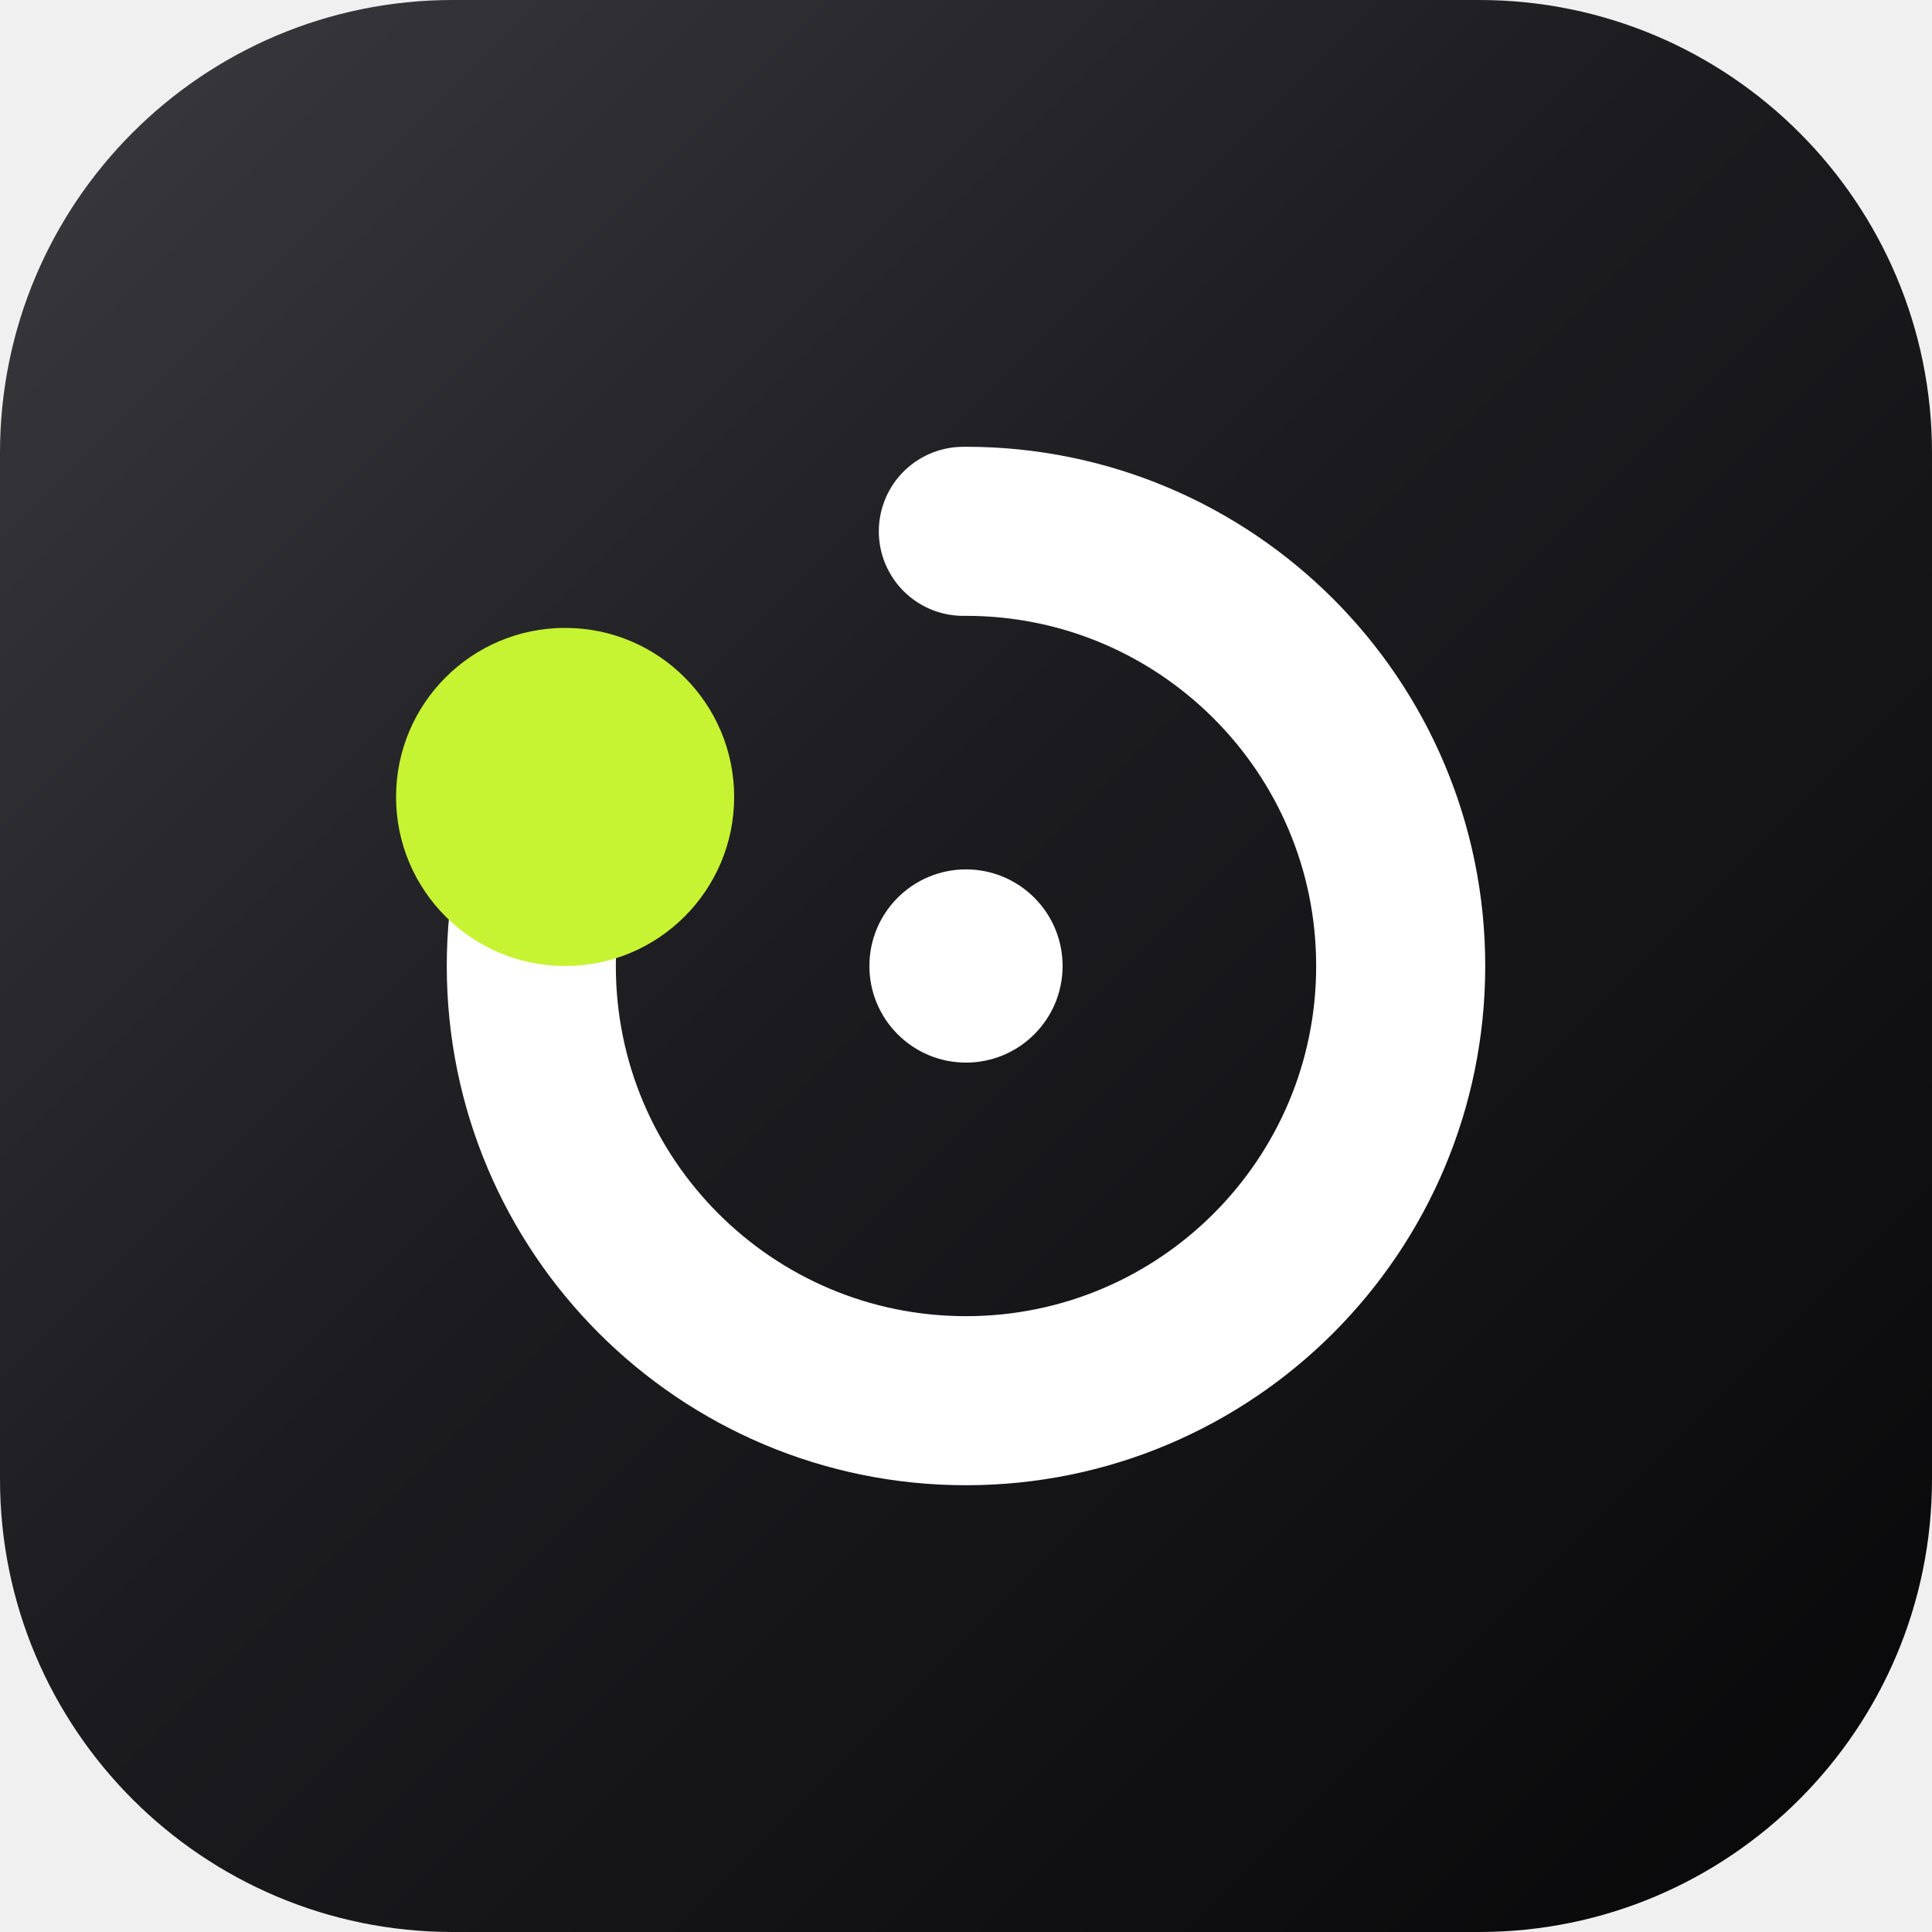
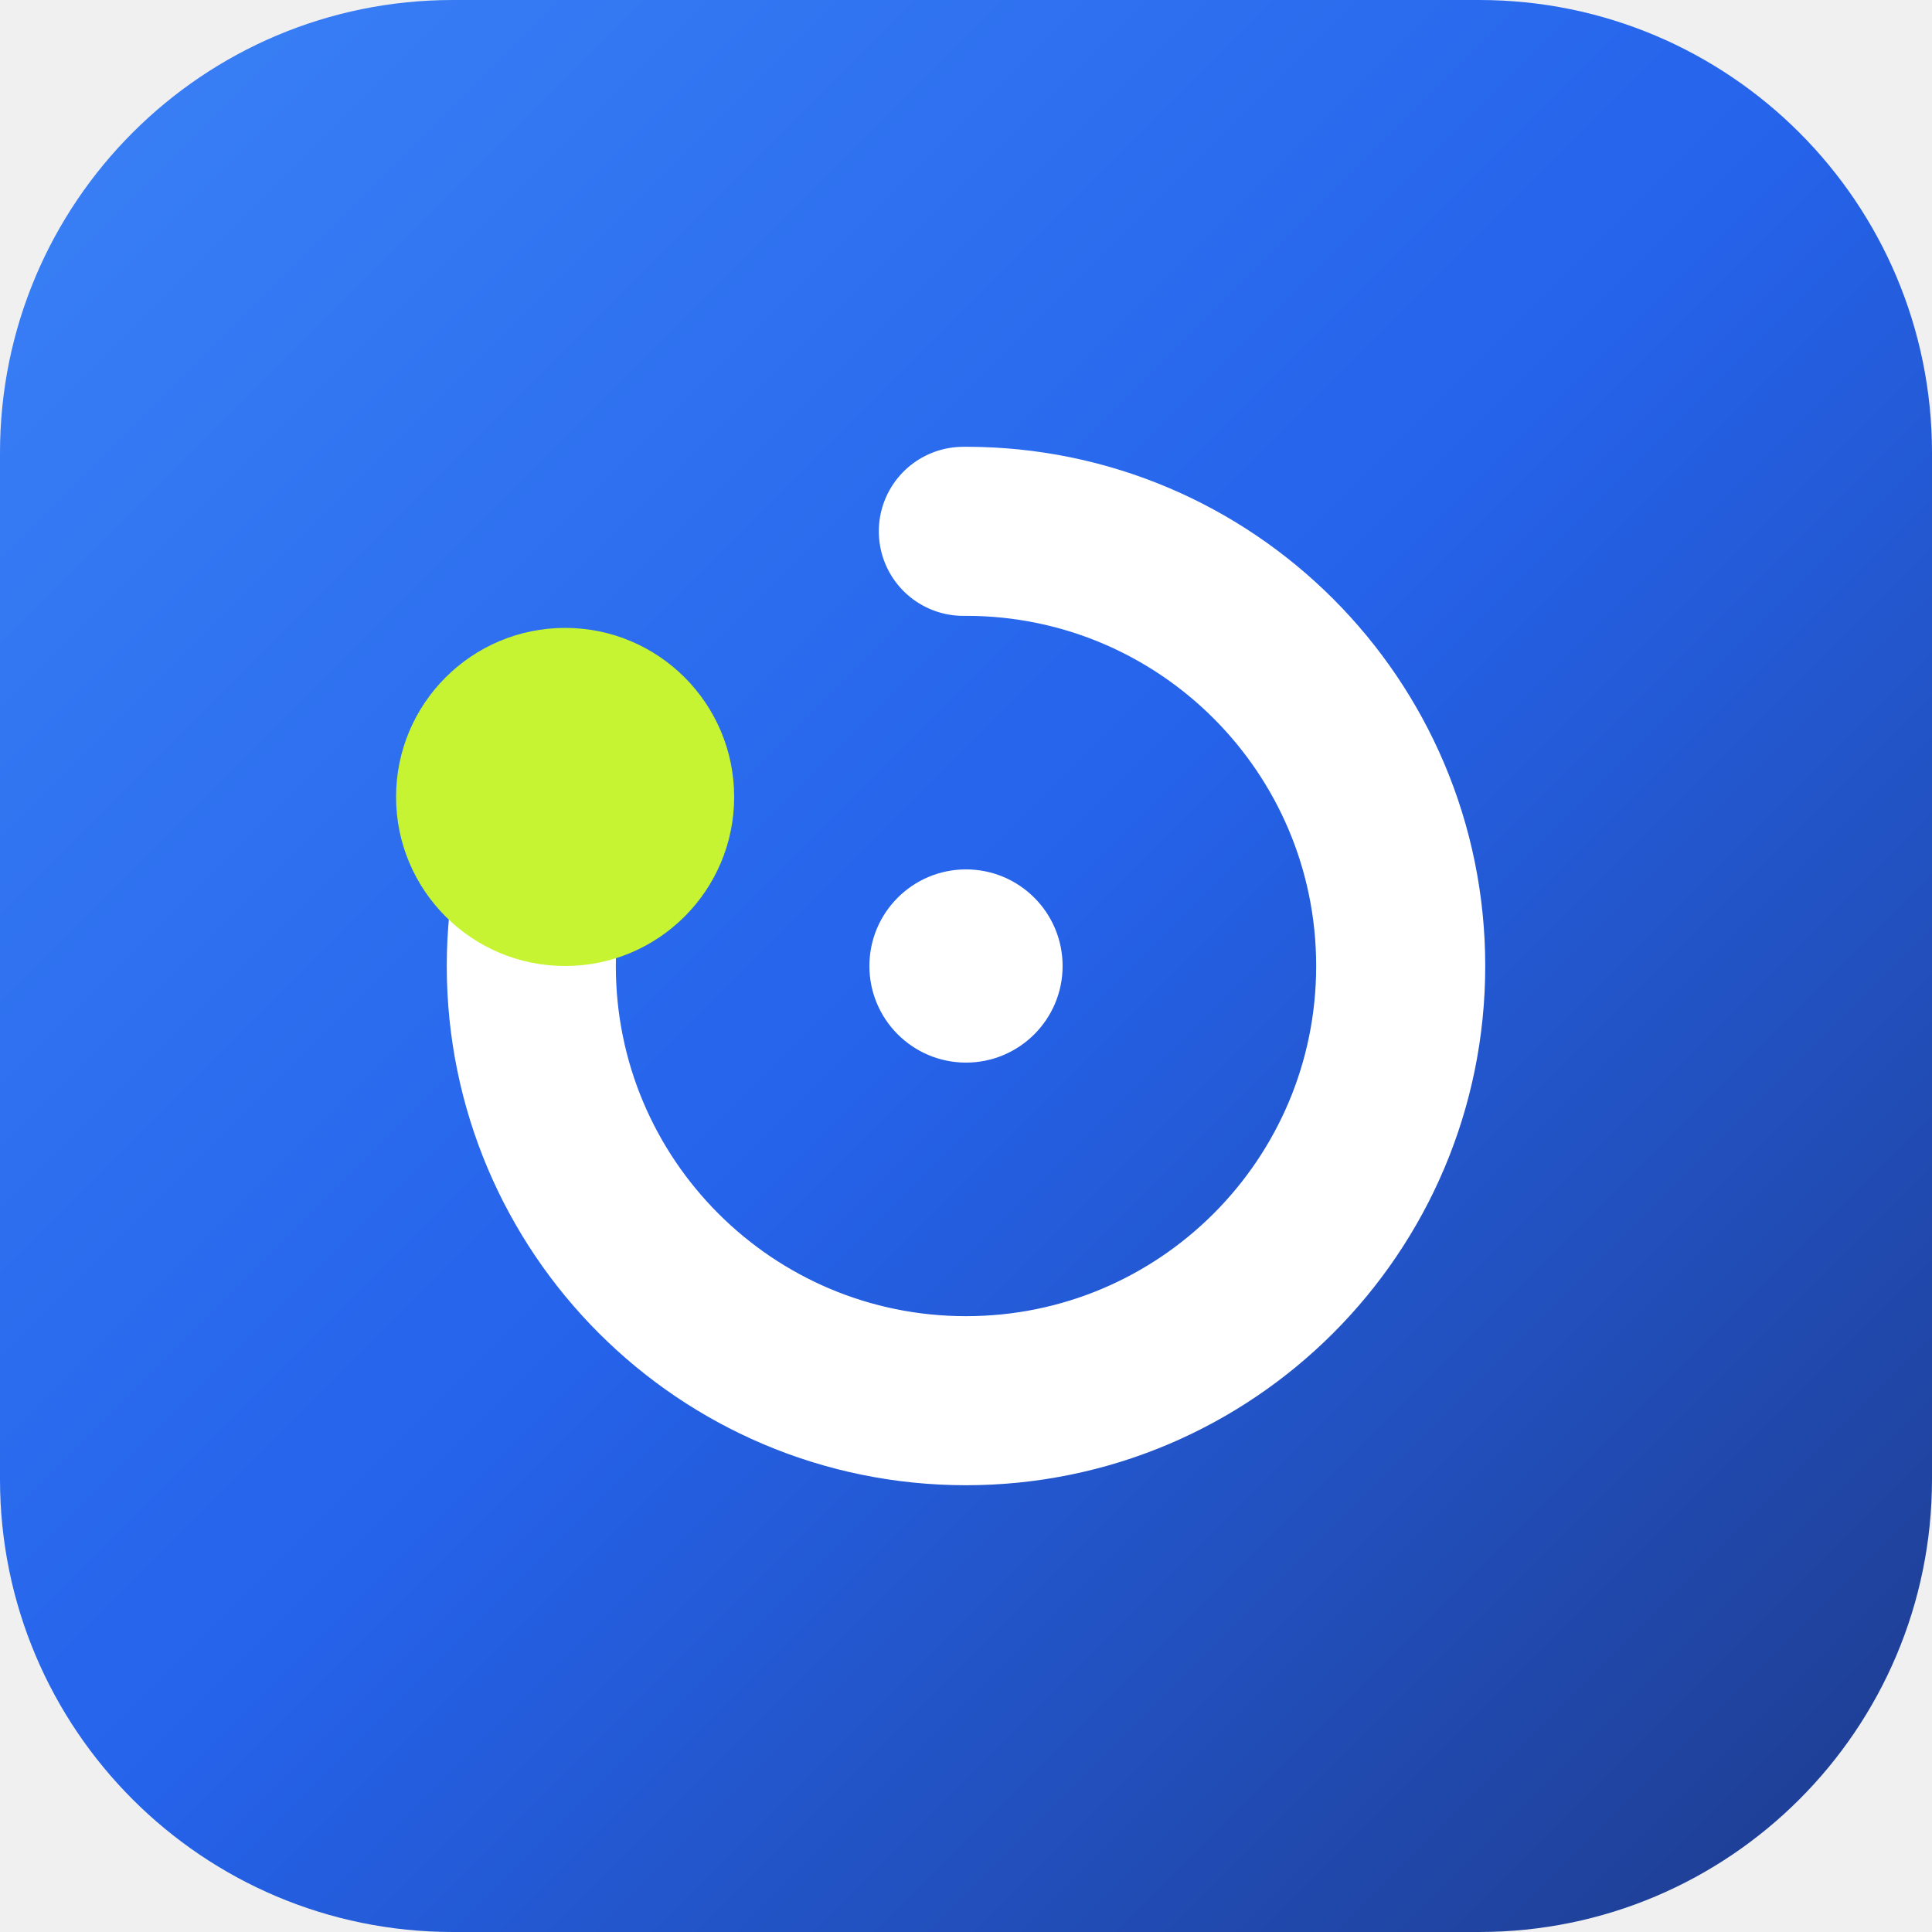
- <svg xmlns="http://www.w3.org/2000/svg" viewBox="0 0 64 64">
+ <svg xmlns="http://www.w3.org/2000/svg" viewBox="0 0 64 64" width="512" height="512">
  <defs>
    <linearGradient id="g" x1="0" y1="0" x2="1" y2="1">
-       <stop offset="0" stop-color="#3A3A40" />
-       <stop offset=".45" stop-color="#1C1C20" />
-       <stop offset="1" stop-color="#070708" />
+       <stop offset="0" stop-color="#3B82F6" />
+       <stop offset=".5" stop-color="#2563EB" />
+       <stop offset="1" stop-color="#1E3A8A" />
    </linearGradient>
  </defs>
  <rect width="64" height="64" rx="15" fill="url(#g)" />
  <g transform="translate(6.4 6.4) scale(.8)">
    <circle cx="32" cy="32" r="18" fill="none" stroke="#FFFFFF" stroke-width="7" stroke-linecap="round" stroke-dasharray="88 25" transform="rotate(-90 32 32)" />
    <circle cx="15.4" cy="25" r="7" fill="#C6F432" />
    <circle cx="32" cy="32" r="4" fill="#FFFFFF" />
  </g>
</svg>
